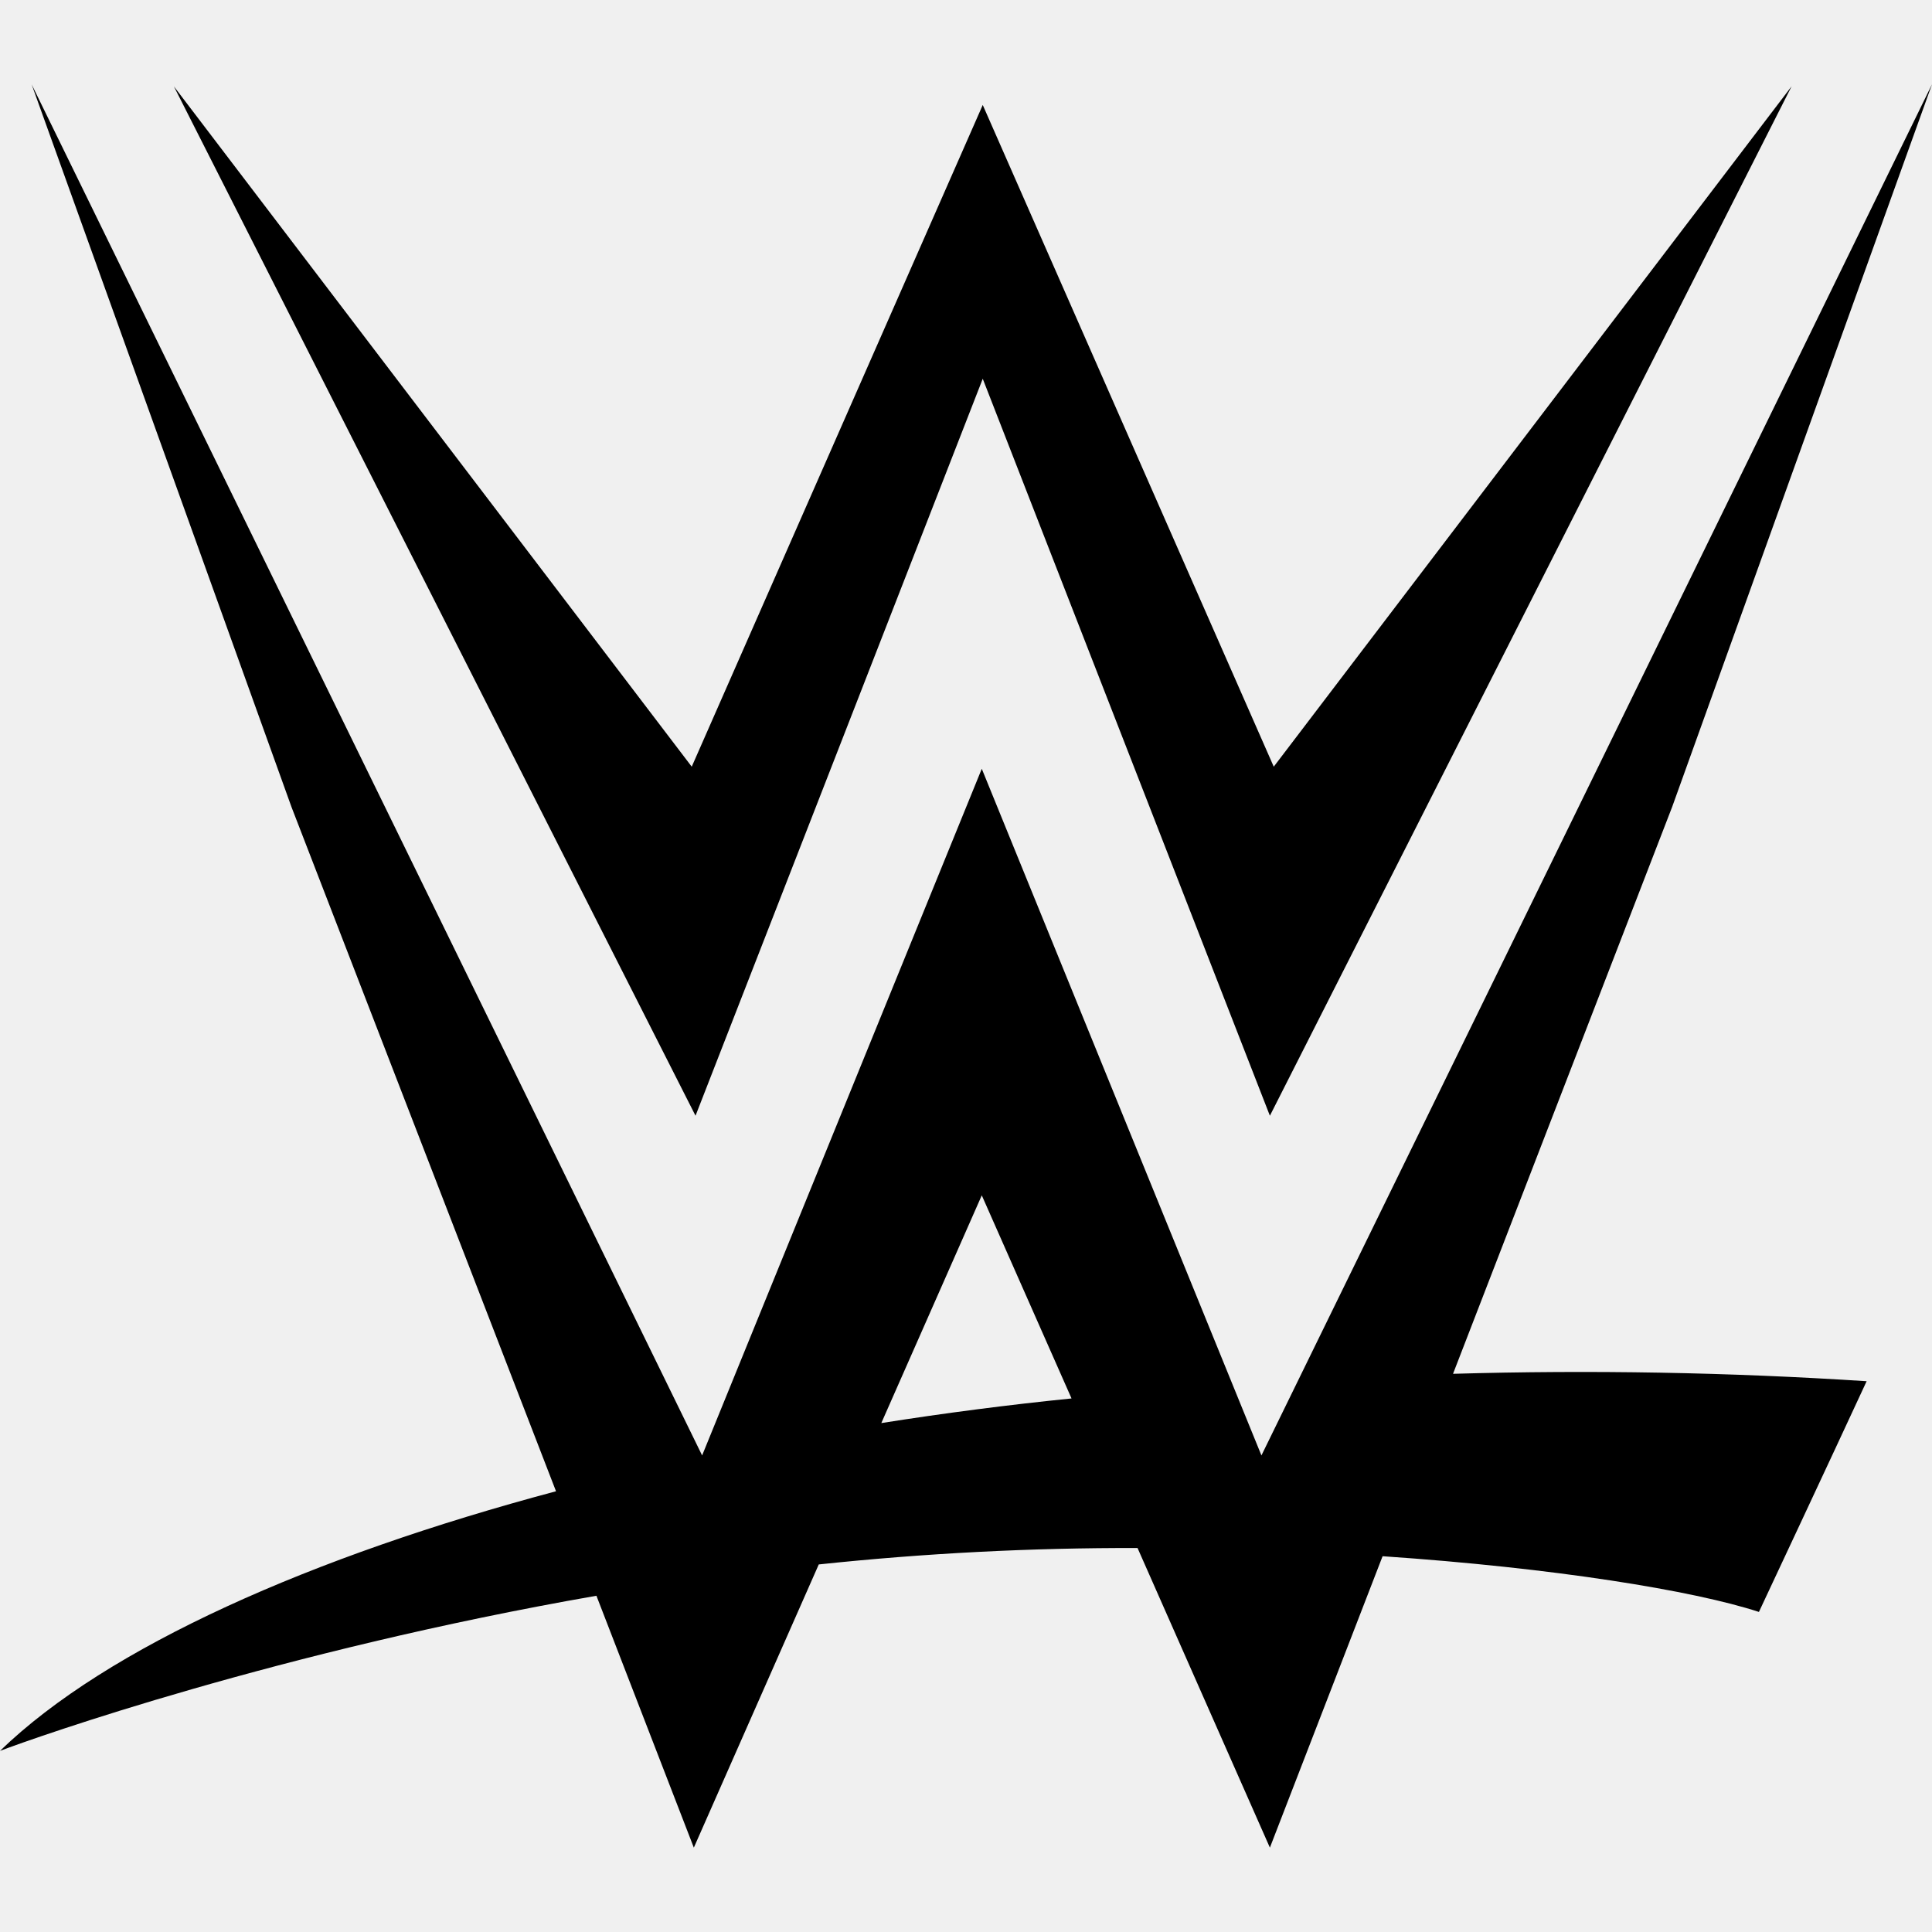
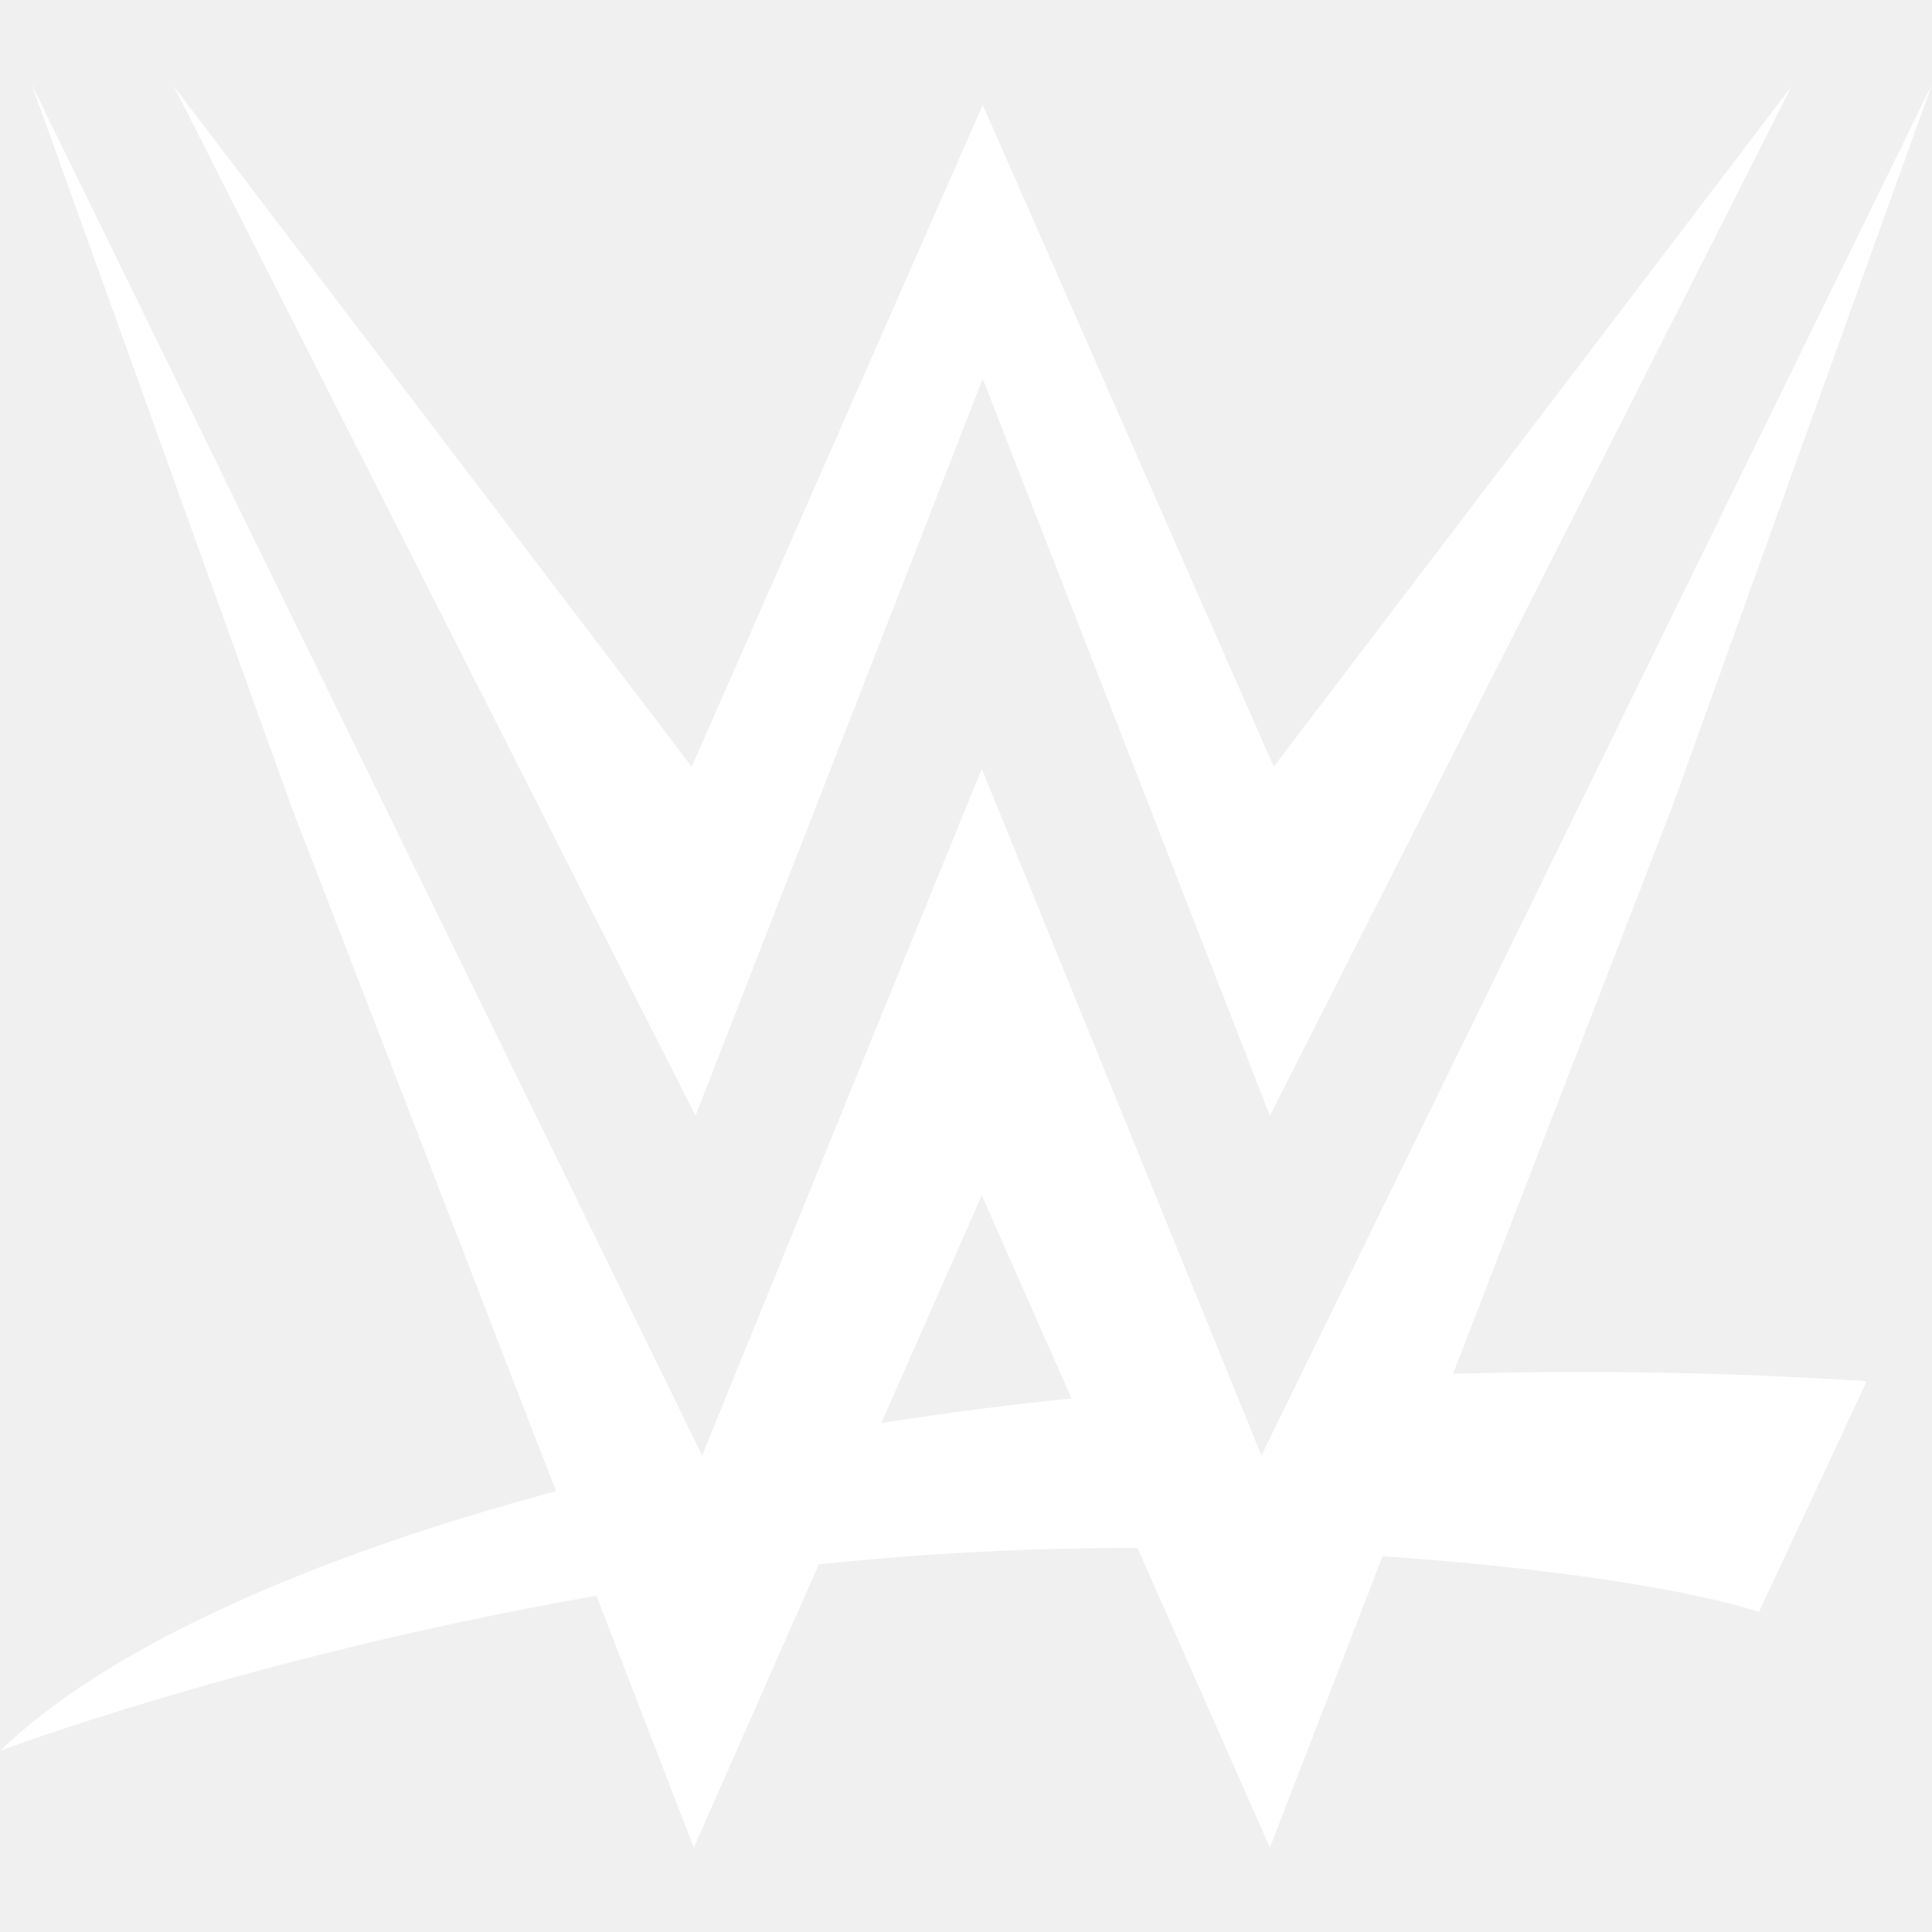
- <svg xmlns="http://www.w3.org/2000/svg" fill="#000000" width="800px" height="800px" viewBox="0 0 24 24" role="img">
+ <svg xmlns="http://www.w3.org/2000/svg" fill="#fff" width="800px" height="800px" viewBox="0 0 24 24" role="img">
  <path d="M24 1.047L15.67 18.08l-3.474-8.53-3.474 8.53L.393 1.048l3.228 8.977 3.286 8.5C3.874 19.334 1.332 20.46 0 21.75c.443-.168 3.47-1.24 7.409-1.927l1.21 3.129 1.552-3.518a36.769 36.769 0 0 1 3.96-.204l1.644 3.722 1.4-3.62c2.132.145 3.861.426 4.675.692 0 0 .92-1.962 1.338-2.866a54.838 54.838 0 0 0-5.138-.092l2.722-7.042zm-21.84.026L8.64 13.86l3.568-9.155 3.567 9.155 6.481-12.788-6.433 8.452-3.615-8.22-3.615 8.22zm10.036 13.776l1.115 2.523a42.482 42.482 0 0 0-2.363.306Z" />
</svg>
